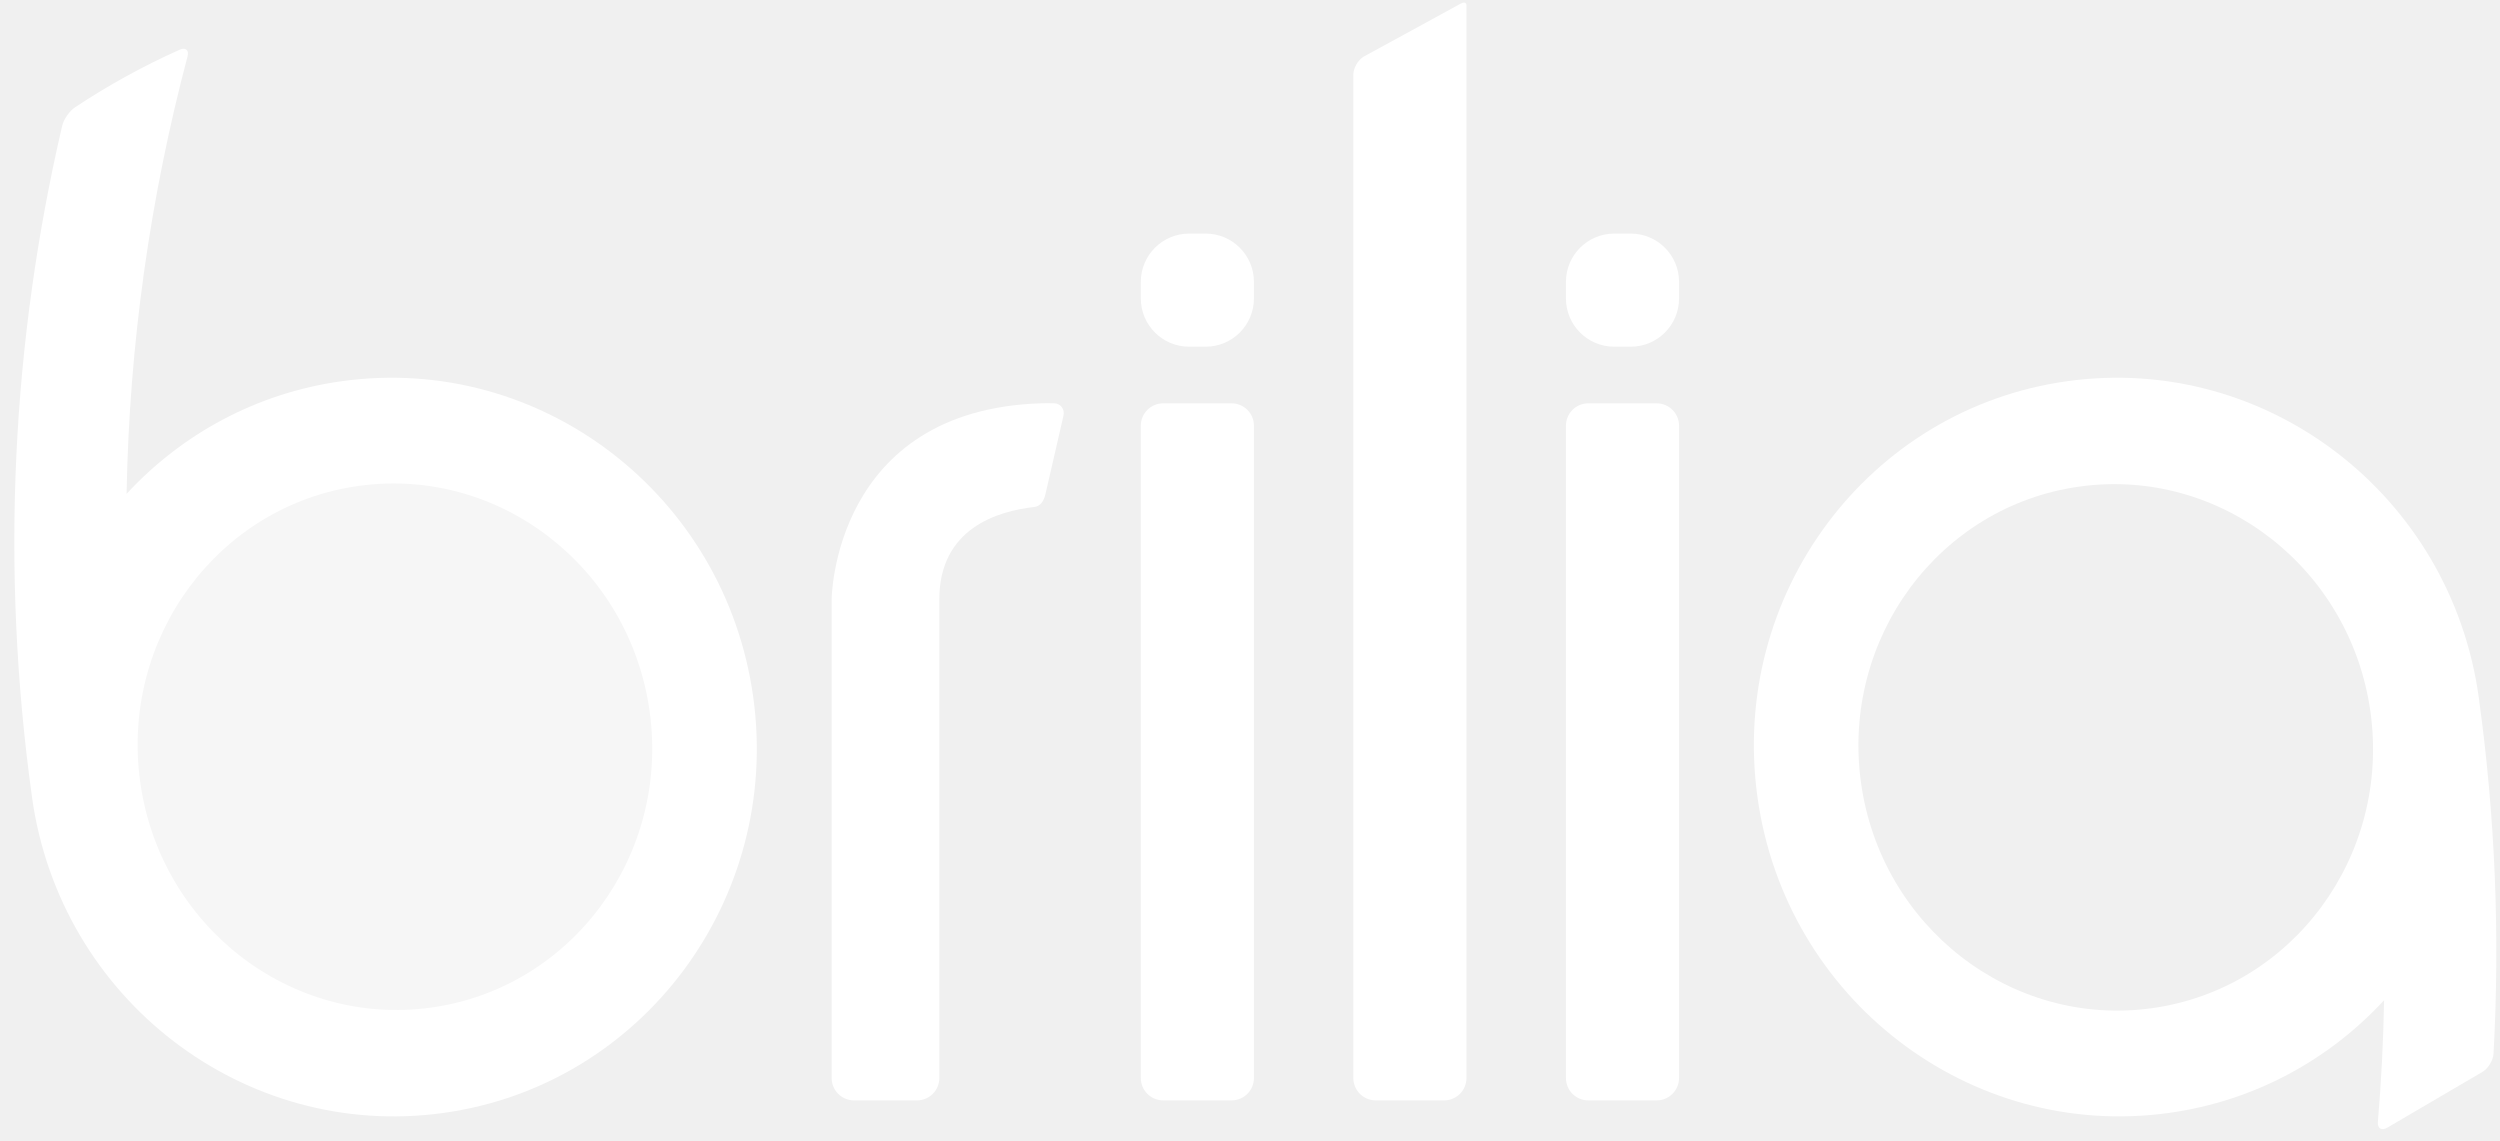
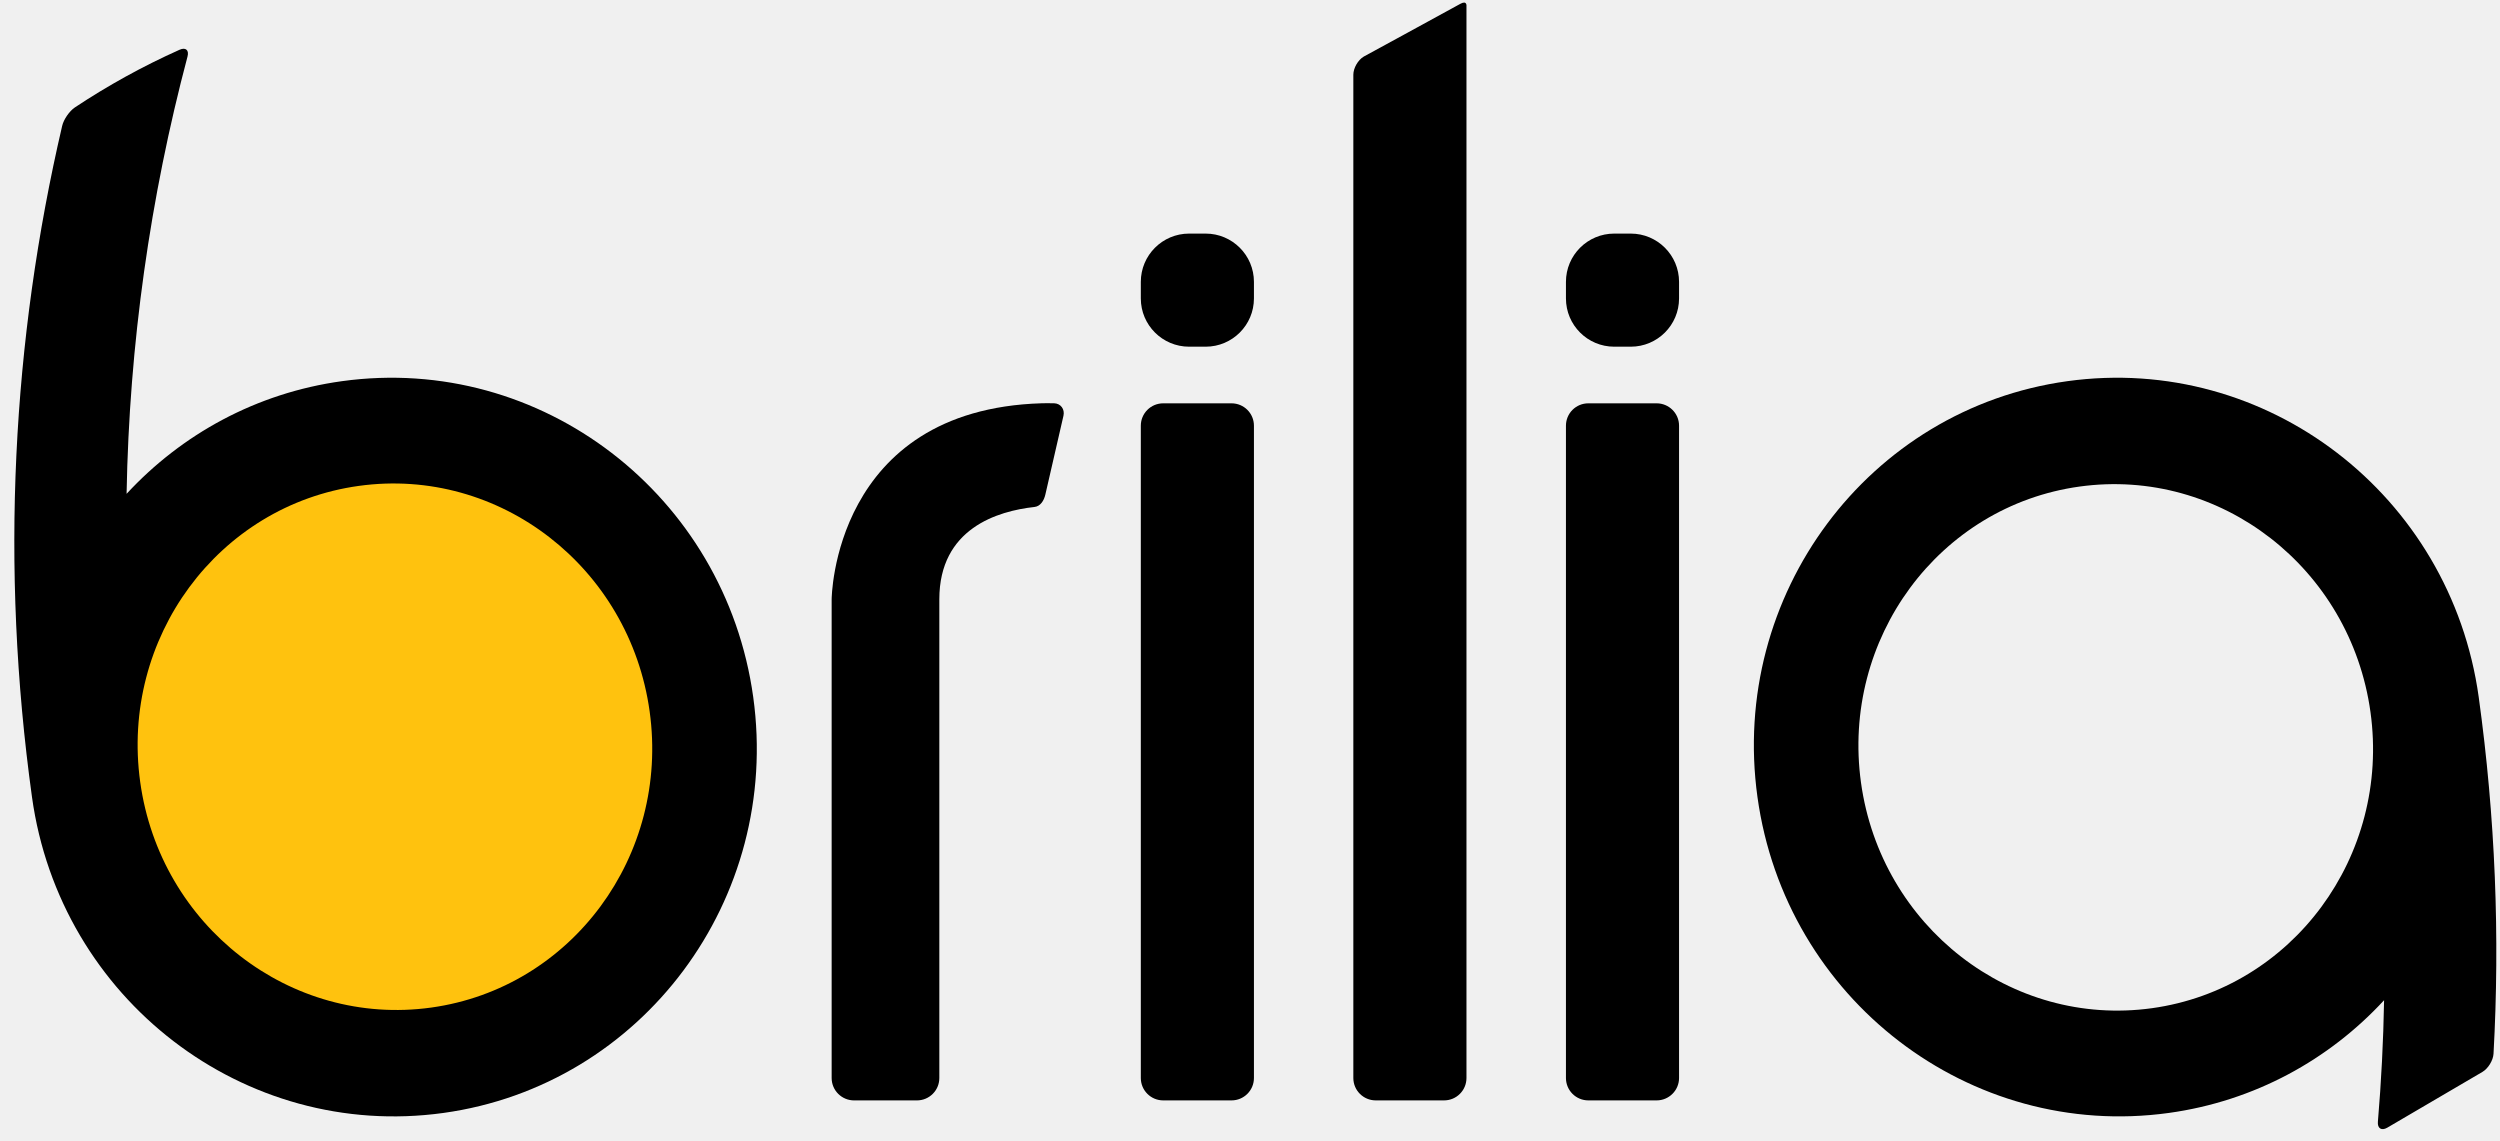
<svg xmlns="http://www.w3.org/2000/svg" viewBox="1163.013 256.294 190.195 86.77">
-   <path fill="#ffffff" fill-opacity=".38" fill-rule="nonzero" d="M1193.163 333.619 C1183.183 333.619 1174.6 325.983 1173.197 315.858 C1171.644 304.649 1179.291 294.294 1190.243 292.776 C1191.142 292.651 1192.056 292.588 1192.958 292.588 C1202.936 292.588 1211.518 300.225 1212.92 310.353 C1213.673 315.78 1212.317 321.168 1209.099 325.527 C1205.88 329.888 1201.184 332.695 1195.877 333.432 C1194.977 333.556 1194.065 333.619 1193.163 333.619" />
-   <path fill="#ffffff" fill-rule="nonzero" d="M1189.024 285.293 C1182.493 286.196 1176.821 289.347 1172.643 293.864 C1172.847 282.457 1174.441 271.306 1177.278 260.598 C1177.41 260.108 1177.141 259.872 1176.676 260.078 C1173.873 261.333 1171.215 262.803 1168.713 264.464 C1168.292 264.746 1167.857 265.377 1167.742 265.872 C1163.948 282.15 1163.013 299.384 1165.446 316.929 C1167.577 332.309 1181.587 343.065 1196.741 340.966 C1211.889 338.865 1222.449 324.704 1220.317 309.326 C1218.189 293.952 1204.175 283.192 1189.024 285.293 M1195.81 332.949 C1185.107 334.431 1175.198 326.751 1173.68 315.791 C1172.161 304.832 1179.609 294.743 1190.31 293.26 C1201.01 291.775 1210.92 299.459 1212.437 310.42 C1213.958 321.38 1206.51 331.465 1195.81 332.949" />
-   <path fill="#ffffff" fill-rule="nonzero" d="M1265.972 261.98 L1265.972 338.308 C1265.972 339.248 1266.734 340.01 1267.678 340.01 L1272.875 340.01 C1273.818 340.01 1274.579 339.248 1274.579 338.308 L1274.579 256.762 C1274.579 256.762 1274.638 256.294 1274.107 256.588 C1272.686 257.373 1266.765 260.598 1266.765 260.598 C1266.327 260.856 1265.972 261.473 1265.972 261.98" />
-   <path fill="#ffffff" fill-rule="nonzero" d="M1242.544 293.909 L1243.919 287.924 C1244.032 287.43 1243.715 286.988 1243.205 286.974 C1242.793 286.963 1242.42 286.972 1242.247 286.975 C1226.374 287.463 1226.283 301.887 1226.283 301.887 L1226.283 338.308 C1226.283 339.249 1227.048 340.011 1227.99 340.011 L1232.772 340.011 C1233.712 340.011 1234.475 339.249 1234.475 338.308 L1234.475 301.887 C1234.475 296.492 1238.912 295.174 1241.714 294.863 C1242.152 294.816 1242.431 294.406 1242.544 293.909" />
-   <path fill="#ffffff" fill-rule="nonzero" d="M1256.706 286.978 L1251.507 286.978 C1250.567 286.978 1249.804 287.74 1249.804 288.679 L1249.804 338.308 C1249.804 339.248 1250.567 340.01 1251.507 340.01 L1256.706 340.01 C1257.647 340.01 1258.41 339.248 1258.41 338.308 L1258.41 288.679 C1258.41 287.74 1257.647 286.978 1256.706 286.978" />
-   <path fill="#ffffff" fill-rule="nonzero" d="M1254.736 282.67 L1253.479 282.67 C1251.45 282.67 1249.804 281.026 1249.804 278.998 L1249.804 277.738 C1249.804 275.711 1251.45 274.065 1253.479 274.065 L1254.736 274.065 C1256.765 274.065 1258.41 275.711 1258.41 277.738 L1258.41 278.998 C1258.41 281.026 1256.765 282.67 1254.736 282.67" />
-   <path fill="#ffffff" fill-rule="nonzero" d="M1289.047 286.978 L1283.85 286.978 C1282.908 286.978 1282.147 287.74 1282.147 288.679 L1282.147 338.308 C1282.147 339.248 1282.908 340.01 1283.85 340.01 L1289.047 340.01 C1289.984 340.01 1290.752 339.248 1290.752 338.308 L1290.752 288.679 C1290.752 287.74 1289.984 286.978 1289.047 286.978" />
-   <path fill="#ffffff" fill-rule="nonzero" d="M1287.077 282.67 L1285.82 282.67 C1283.791 282.67 1282.147 281.026 1282.147 278.998 L1282.147 277.738 C1282.147 275.711 1283.791 274.065 1285.82 274.065 L1287.077 274.065 C1289.106 274.065 1290.752 275.711 1290.752 277.738 L1290.752 278.998 C1290.752 281.026 1289.106 282.67 1287.077 282.67" />
-   <path fill="#ffffff" fill-rule="nonzero" d="M1343.918 341.635 C1343.875 342.14 1344.193 342.342 1344.631 342.086 L1351.867 337.846 C1352.305 337.589 1352.686 336.97 1352.715 336.465 C1353.207 327.565 1352.857 318.49 1351.589 309.327 C1349.454 293.948 1335.446 283.192 1320.294 285.293 C1305.143 287.39 1294.584 301.555 1296.717 316.931 C1298.845 332.305 1312.861 343.064 1328.011 340.965 C1334.542 340.06 1340.215 336.91 1344.389 332.388 C1344.335 335.491 1344.177 338.575 1343.918 341.635 M1326.725 332.996 C1316.022 334.479 1306.115 326.797 1304.594 315.839 C1303.076 304.879 1310.521 294.793 1321.225 293.31 C1331.927 291.827 1341.836 299.507 1343.354 310.467 C1344.872 321.427 1337.424 331.513 1326.725 332.996" />
+   <path fill="#ffc20e" fill-rule="nonzero" d="M1193.163 333.619 C1183.183 333.619 1174.6 325.983 1173.197 315.858 C1171.644 304.649 1179.291 294.294 1190.243 292.776 C1191.142 292.651 1192.056 292.588 1192.958 292.588 C1202.936 292.588 1211.518 300.225 1212.92 310.353 C1213.673 315.78 1212.317 321.168 1209.099 325.527 C1205.88 329.888 1201.184 332.695 1195.877 333.432 C1194.977 333.556 1194.065 333.619 1193.163 333.619" />
+   <path fill="#000000" fill-rule="nonzero" d="M1189.024 285.293 C1182.493 286.196 1176.821 289.347 1172.643 293.864 C1172.847 282.457 1174.441 271.306 1177.278 260.598 C1177.41 260.108 1177.141 259.872 1176.676 260.078 C1173.873 261.333 1171.215 262.803 1168.713 264.464 C1168.292 264.746 1167.857 265.377 1167.742 265.872 C1163.948 282.15 1163.013 299.384 1165.446 316.929 C1167.577 332.309 1181.587 343.065 1196.741 340.966 C1211.889 338.865 1222.449 324.704 1220.317 309.326 C1218.189 293.952 1204.175 283.192 1189.024 285.293 M1195.81 332.949 C1185.107 334.431 1175.198 326.751 1173.68 315.791 C1172.161 304.832 1179.609 294.743 1190.31 293.26 C1201.01 291.775 1210.92 299.459 1212.437 310.42 C1213.958 321.38 1206.51 331.465 1195.81 332.949" />
+   <path fill="#000000" fill-rule="nonzero" d="M1265.972 261.98 L1265.972 338.308 C1265.972 339.248 1266.734 340.01 1267.678 340.01 L1272.875 340.01 C1273.818 340.01 1274.579 339.248 1274.579 338.308 L1274.579 256.762 C1274.579 256.762 1274.638 256.294 1274.107 256.588 C1272.686 257.373 1266.765 260.598 1266.765 260.598 C1266.327 260.856 1265.972 261.473 1265.972 261.98" />
+   <path fill="#000000" fill-rule="nonzero" d="M1242.544 293.909 L1243.919 287.924 C1244.032 287.43 1243.715 286.988 1243.205 286.974 C1242.793 286.963 1242.42 286.972 1242.247 286.975 C1226.374 287.463 1226.283 301.887 1226.283 301.887 L1226.283 338.308 C1226.283 339.249 1227.048 340.011 1227.99 340.011 L1232.772 340.011 C1233.712 340.011 1234.475 339.249 1234.475 338.308 L1234.475 301.887 C1234.475 296.492 1238.912 295.174 1241.714 294.863 C1242.152 294.816 1242.431 294.406 1242.544 293.909" />
+   <path fill="#000000" fill-rule="nonzero" d="M1256.706 286.978 L1251.507 286.978 C1250.567 286.978 1249.804 287.74 1249.804 288.679 L1249.804 338.308 C1249.804 339.248 1250.567 340.01 1251.507 340.01 L1256.706 340.01 C1257.647 340.01 1258.41 339.248 1258.41 338.308 L1258.41 288.679 C1258.41 287.74 1257.647 286.978 1256.706 286.978" />
+   <path fill="#000000" fill-rule="nonzero" d="M1254.736 282.67 L1253.479 282.67 C1251.45 282.67 1249.804 281.026 1249.804 278.998 L1249.804 277.738 C1249.804 275.711 1251.45 274.065 1253.479 274.065 L1254.736 274.065 C1256.765 274.065 1258.41 275.711 1258.41 277.738 L1258.41 278.998 C1258.41 281.026 1256.765 282.67 1254.736 282.67" />
+   <path fill="#000000" fill-rule="nonzero" d="M1289.047 286.978 L1283.85 286.978 C1282.908 286.978 1282.147 287.74 1282.147 288.679 L1282.147 338.308 C1282.147 339.248 1282.908 340.01 1283.85 340.01 L1289.047 340.01 C1289.984 340.01 1290.752 339.248 1290.752 338.308 L1290.752 288.679 C1290.752 287.74 1289.984 286.978 1289.047 286.978" />
+   <path fill="#000000" fill-rule="nonzero" d="M1287.077 282.67 L1285.82 282.67 C1283.791 282.67 1282.147 281.026 1282.147 278.998 L1282.147 277.738 C1282.147 275.711 1283.791 274.065 1285.82 274.065 L1287.077 274.065 C1289.106 274.065 1290.752 275.711 1290.752 277.738 L1290.752 278.998 C1290.752 281.026 1289.106 282.67 1287.077 282.67" />
+   <path fill="#000000" fill-rule="nonzero" d="M1343.918 341.635 C1343.875 342.14 1344.193 342.342 1344.631 342.086 L1351.867 337.846 C1352.305 337.589 1352.686 336.97 1352.715 336.465 C1353.207 327.565 1352.857 318.49 1351.589 309.327 C1349.454 293.948 1335.446 283.192 1320.294 285.293 C1305.143 287.39 1294.584 301.555 1296.717 316.931 C1298.845 332.305 1312.861 343.064 1328.011 340.965 C1334.542 340.06 1340.215 336.91 1344.389 332.388 C1344.335 335.491 1344.177 338.575 1343.918 341.635 M1326.725 332.996 C1316.022 334.479 1306.115 326.797 1304.594 315.839 C1303.076 304.879 1310.521 294.793 1321.225 293.31 C1331.927 291.827 1341.836 299.507 1343.354 310.467 C1344.872 321.427 1337.424 331.513 1326.725 332.996" />
</svg>
